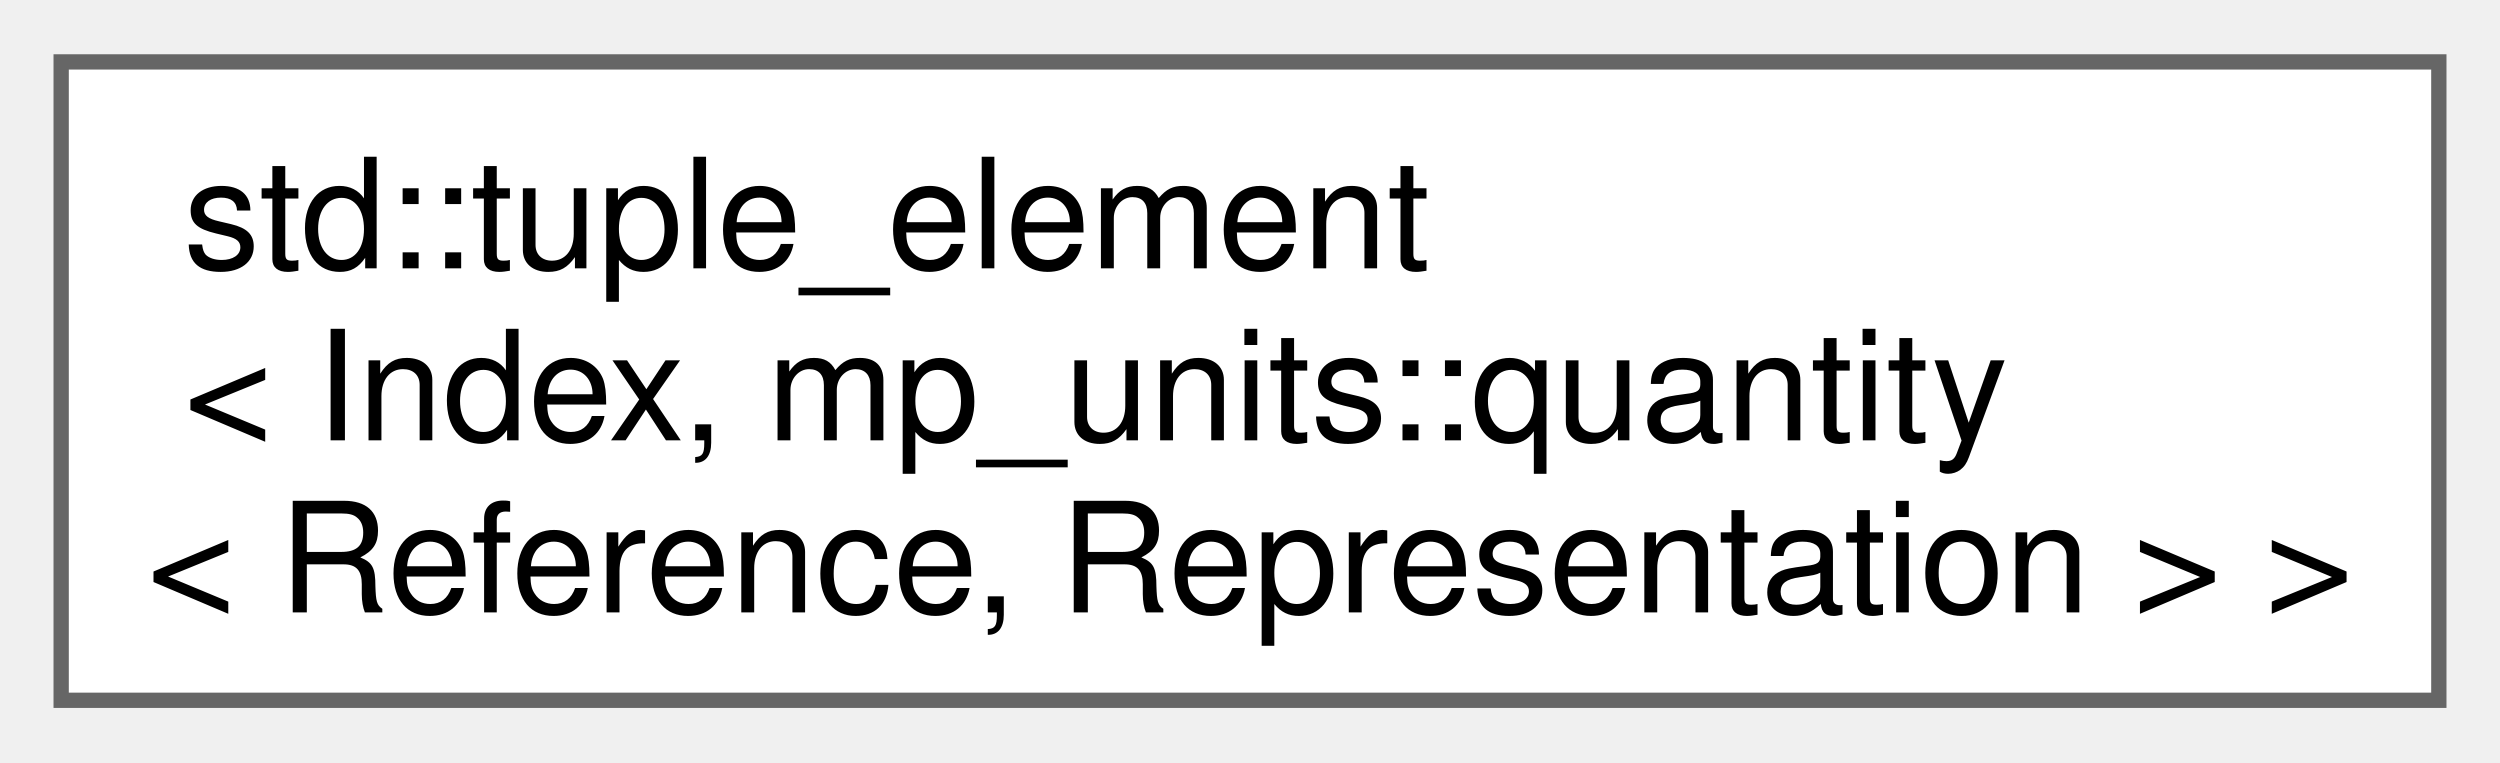
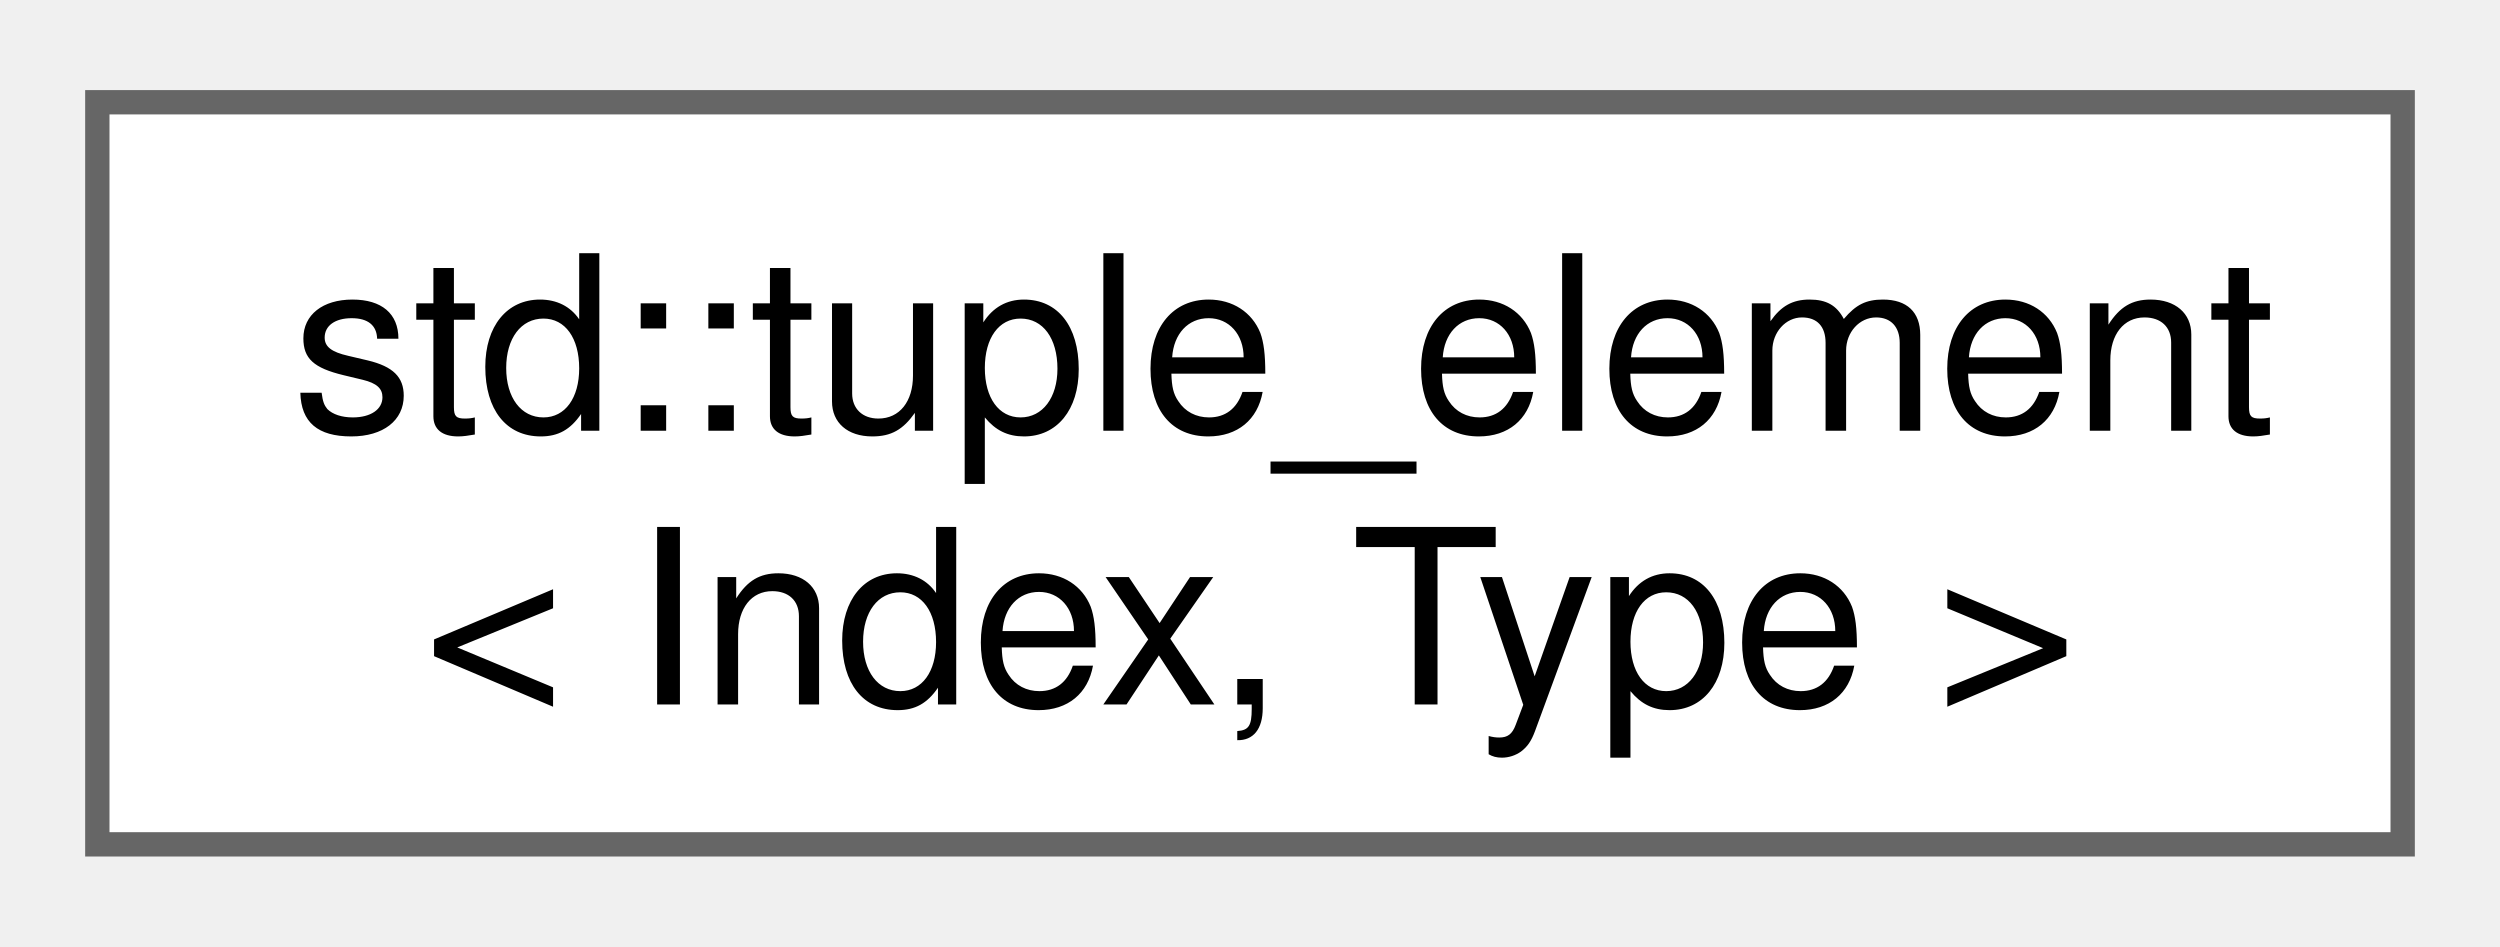
- <svg xmlns="http://www.w3.org/2000/svg" xmlns:xlink="http://www.w3.org/1999/xlink" width="164pt" height="50pt" viewBox="0.00 0.00 163.50 49.75">
-   <g id="graph0" class="graph" transform="scale(1 1) rotate(0) translate(4 45.75)">
+ <svg xmlns="http://www.w3.org/2000/svg" xmlns:xlink="http://www.w3.org/1999/xlink" width="103pt" height="39pt" viewBox="0.00 0.00 102.75 38.50">
+   <g id="graph0" class="graph" transform="scale(1 1) rotate(0) translate(4 34.5)">
    <g id="Node000000" class="node">
      <g id="a_Node000000">
-         <a xlink:href="structstd_1_1tuple__element_3_01_index_00_01mp__units_1_1quantity_3_01_reference_00_01_representation_01_4_01_4.xhtml" target="_top" xlink:title=" ">
-           <polygon fill="white" stroke="#666666" points="155.5,-41.75 0,-41.75 0,0 155.5,0 155.5,-41.75" />
-           <text text-anchor="start" x="8" y="-28.25" font-family="Helvetica,sans-Serif" font-size="10.00">std::tuple_element</text>
-           <text text-anchor="start" x="8" y="-17" font-family="Helvetica,sans-Serif" font-size="10.00">&lt; Index, mp_units::quantity</text>
-           <text text-anchor="middle" x="77.75" y="-5.75" font-family="Helvetica,sans-Serif" font-size="10.00">&lt; Reference, Representation &gt; &gt;</text>
+         <a xlink:href="structstd_1_1tuple__element_3_01_index_00_01_type_01_4.xhtml" target="_top" xlink:title="Tuple element specialization of Armadillo types for structured bindings.">
+           <polygon fill="white" stroke="#666666" points="94.75,-30.5 0,-30.5 0,0 94.75,0 94.75,-30.5" />
+           <text text-anchor="start" x="8" y="-17" font-family="Helvetica,sans-Serif" font-size="10.00">std::tuple_element</text>
+           <text text-anchor="middle" x="47.38" y="-5.75" font-family="Helvetica,sans-Serif" font-size="10.00">&lt; Index, Type &gt;</text>
        </a>
      </g>
    </g>
  </g>
</svg>
